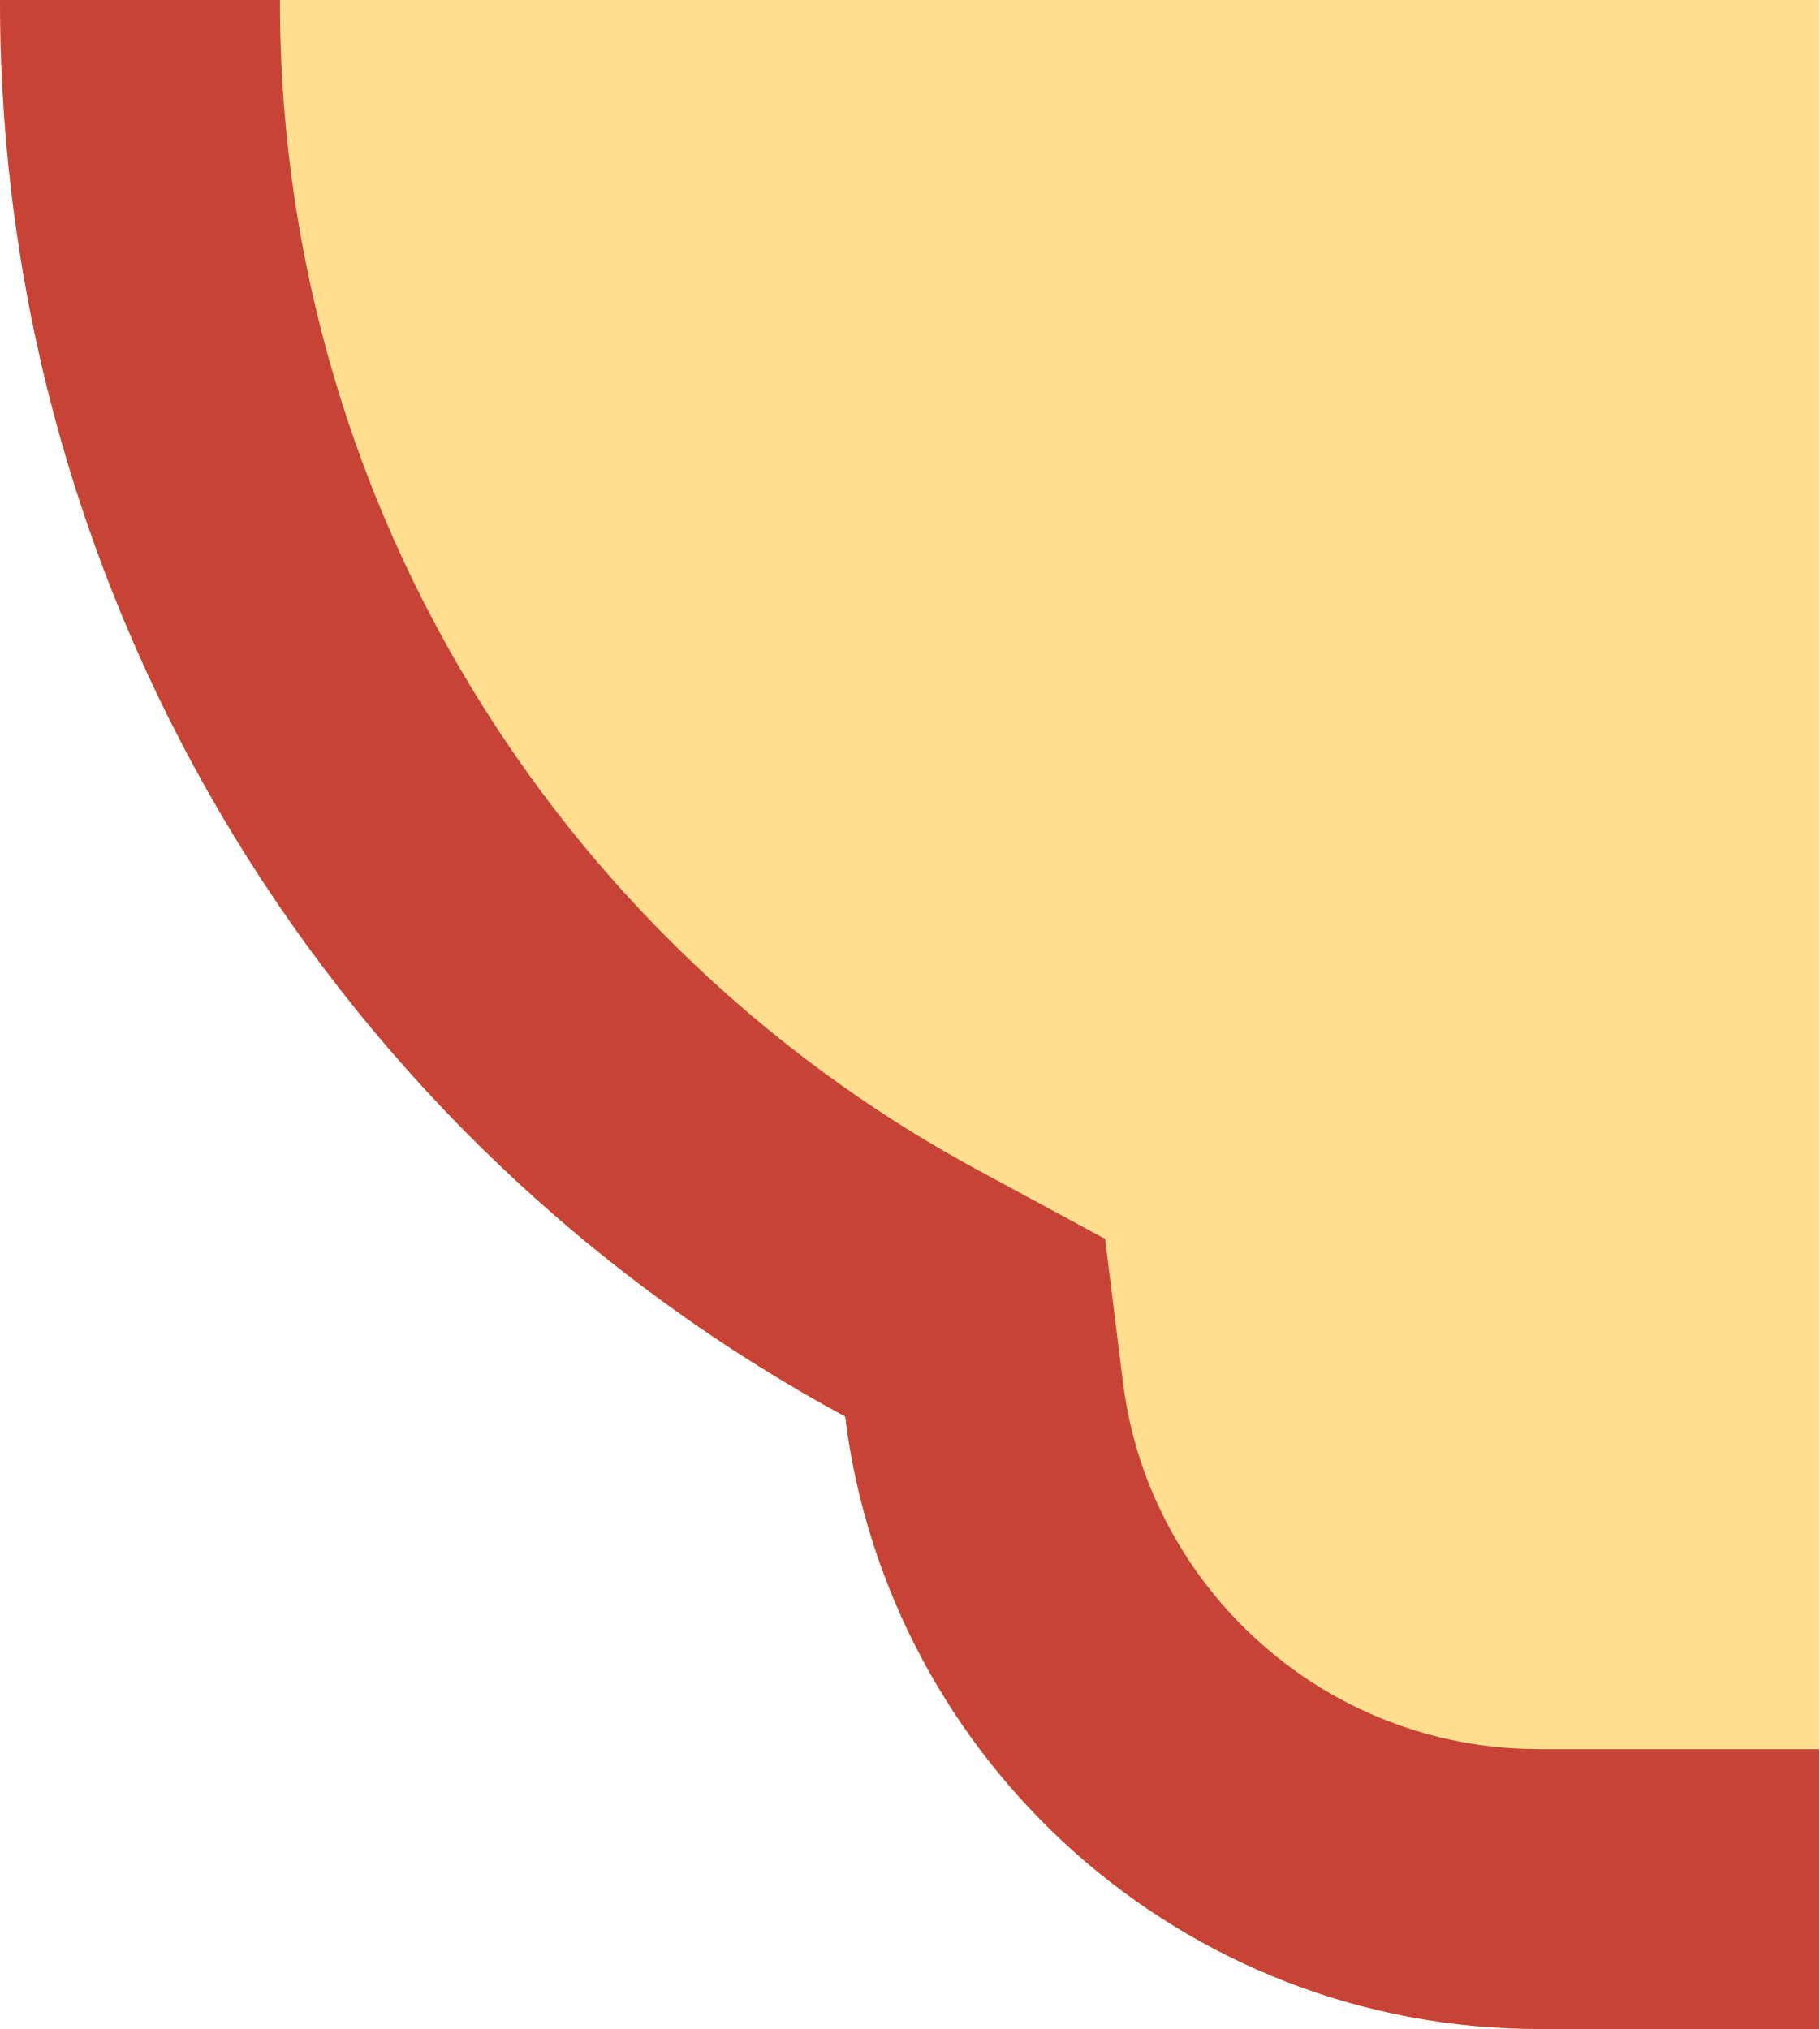
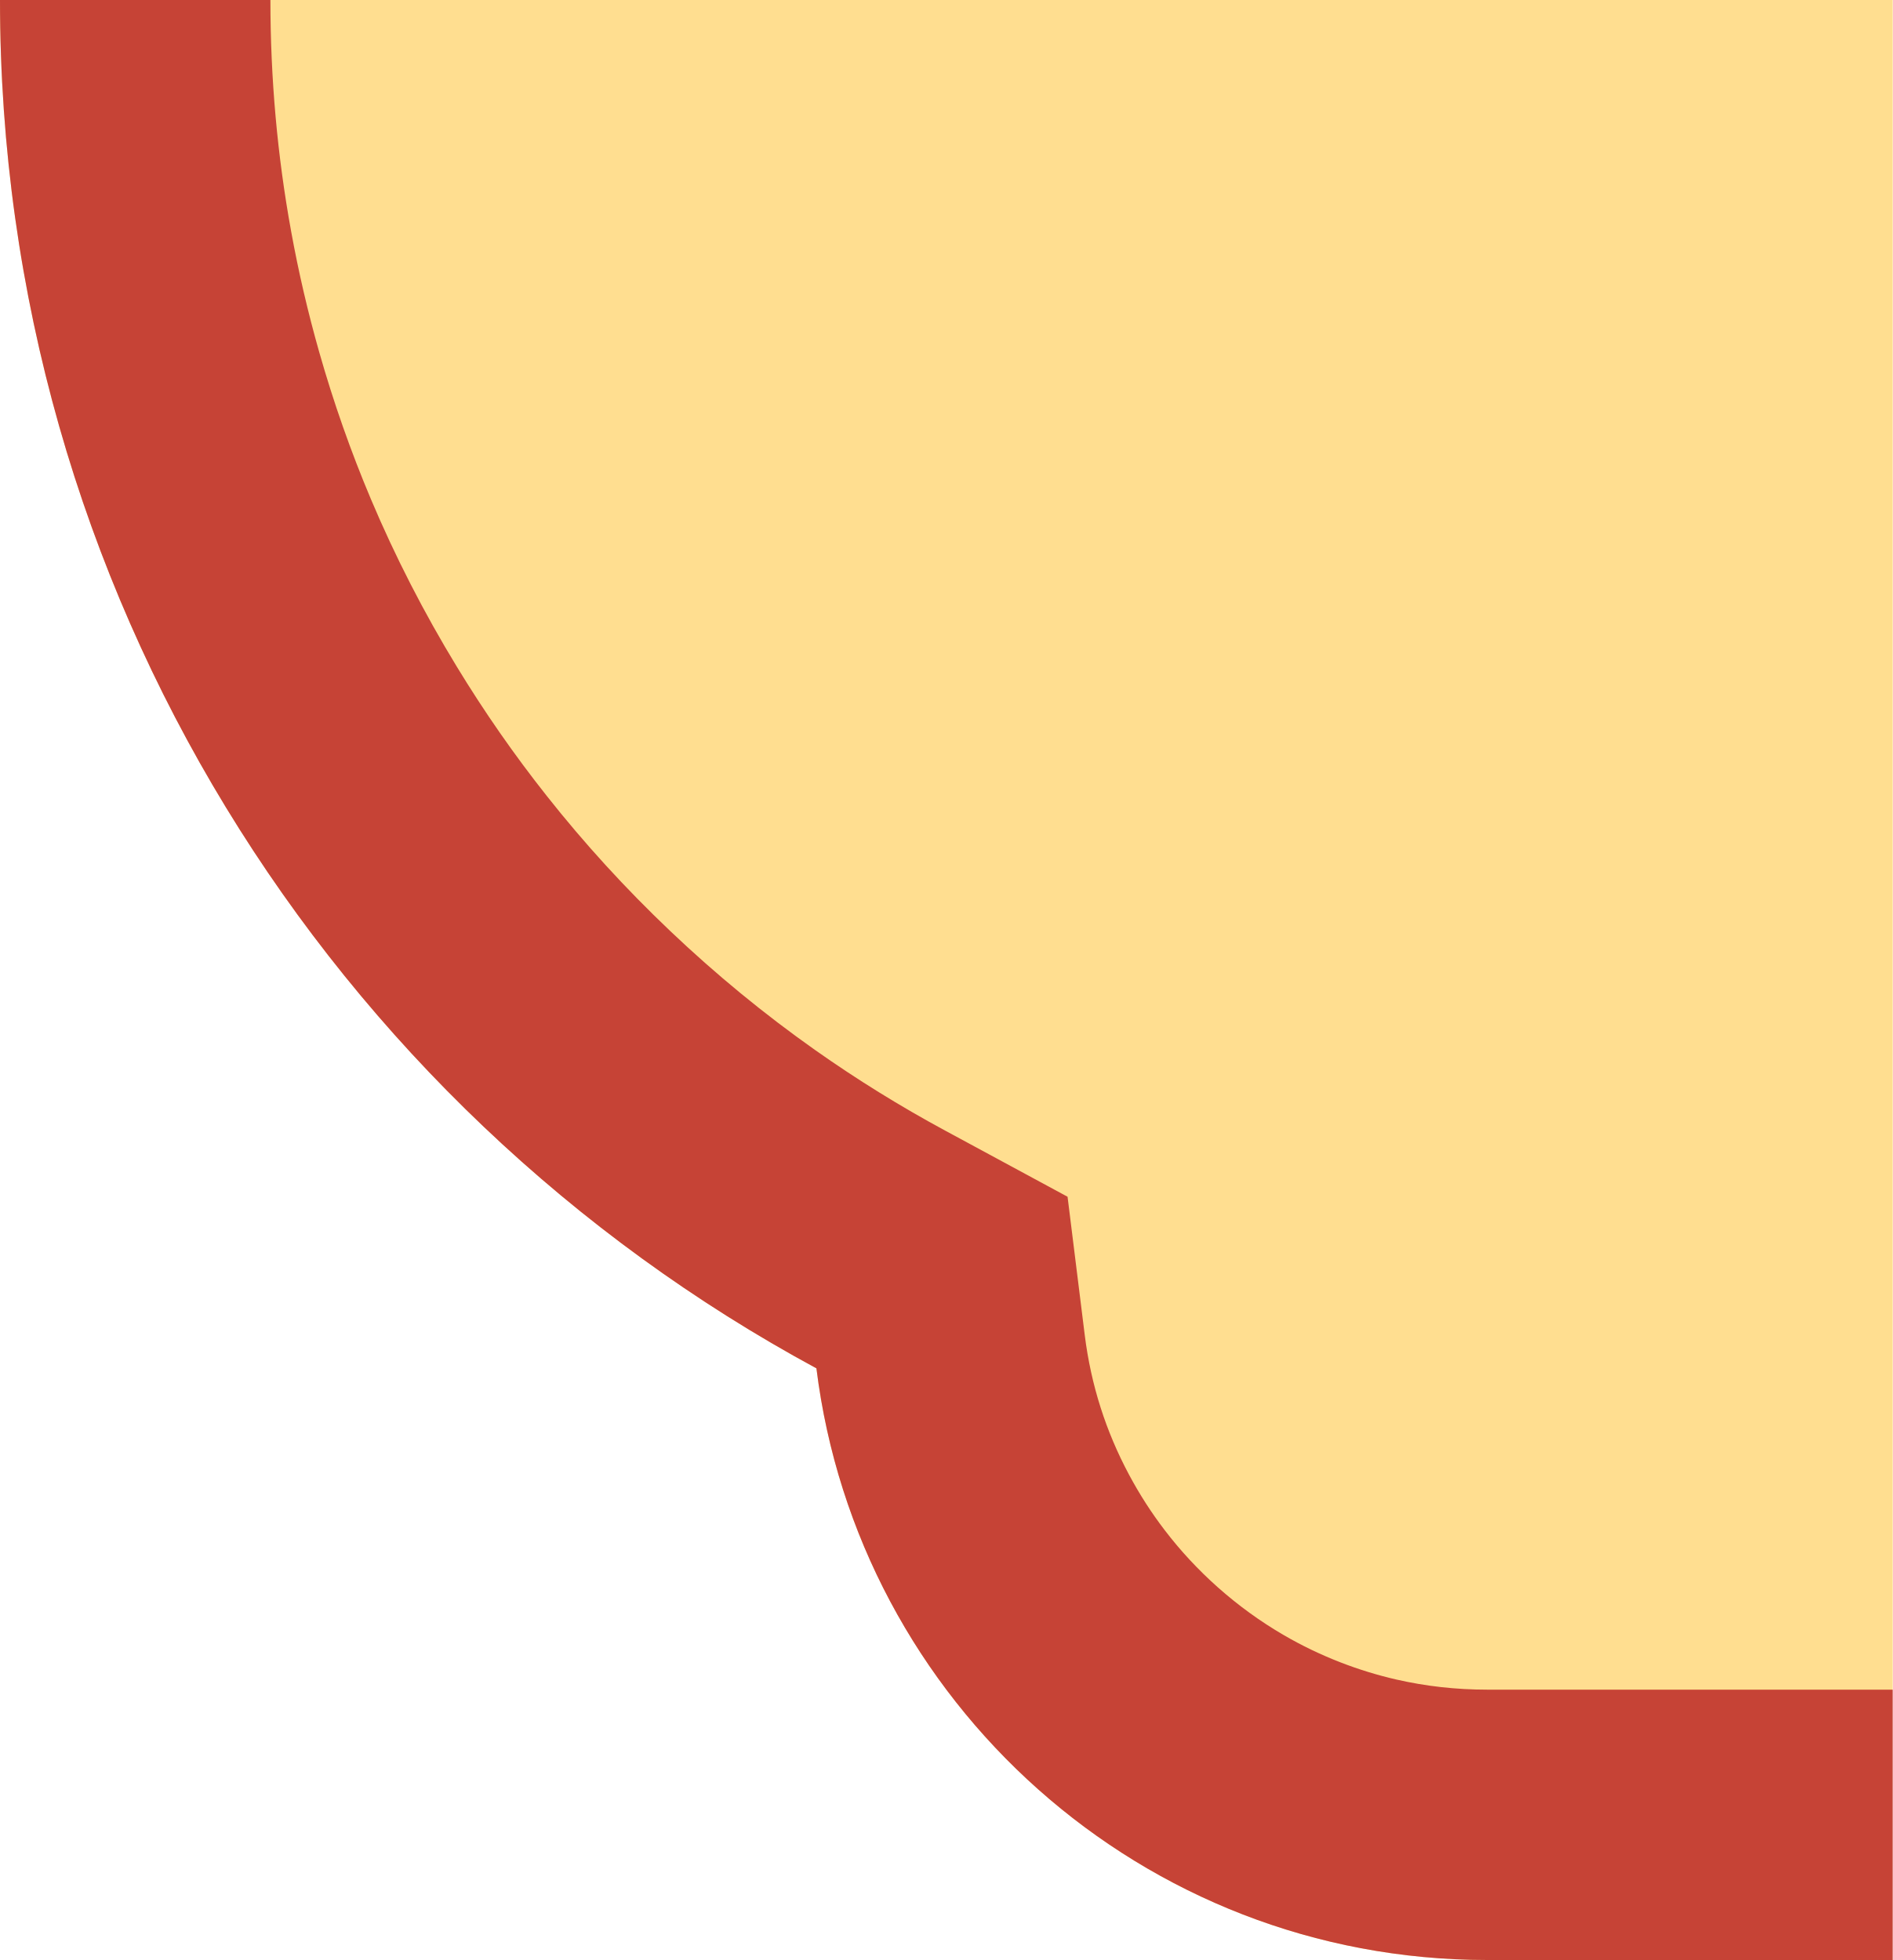
- <svg xmlns="http://www.w3.org/2000/svg" viewBox="0 0 26 29" width="26" height="29" fill="none" customFrame="#000000">
+ <svg xmlns="http://www.w3.org/2000/svg" viewBox="0 0 28 29" width="28" height="29" fill="none" customFrame="#000000">
  <defs>
    <filter id="pixso_custom_mask_type_alpha">
      <feColorMatrix type="matrix" values="0 0 0 0 1 0 0 0 0 1 0 0 0 0 1 0 0 0 1 0 " />
    </filter>
-     <clipPath id="clipPath_6">
-       <rect width="30" height="58" x="0" y="-29" fill="rgb(255,255,255)" />
-     </clipPath>
  </defs>
-   <mask id="mask_6" width="26" height="29" x="0" y="0" maskUnits="userSpaceOnUse" mask-type="alpha">
+   <mask id="mask_14" width="28" height="29" x="0" y="0" maskUnits="userSpaceOnUse" mask-type="alpha">
    <g filter="url(#pixso_custom_mask_type_alpha)">
-       <rect id="矩形 3" width="26" height="29" x="0" y="0" fill="rgb(0,0,0)" />
+       <rect id="矩形 25" width="28" height="29" x="0" y="0" fill="rgb(196,196,196)" />
    </g>
  </mask>
-   <g id="normal-dm-bl-bg" mask="url(#mask_6)">
-     <g id="normal-dm-bg">
-       <g id="normal-dm-bg 1" customFrame="url(#clipPath_6)">
-         <rect id="normal-dm-bg 1" width="30" height="58" x="0" y="-29" />
-         <path id="矢量 1" d="M22 29L30 29L30 -29L22 -29C16.899 -29 12.69 -25.181 12.077 -20.246C4.885 -16.357 0 -8.749 0 0C0 8.749 4.885 16.357 12.077 20.246C12.69 25.181 16.899 29 22 29Z" fill="rgb(255,222,144)" fill-rule="evenodd" />
-         <path id="矢量 1" d="M12.077 20.246C12.69 25.181 16.899 29 22 29L30 29L30 -29L22 -29C16.899 -29 12.69 -25.181 12.077 -20.246C4.885 -16.357 0 -8.749 0 0C0 8.749 4.885 16.357 12.077 20.246ZM26 -25L22 -25C21.54 -25 21.092 -24.95 20.655 -24.85C20.376 -24.786 20.101 -24.702 19.831 -24.597C19.537 -24.483 19.256 -24.348 18.987 -24.191C18.642 -23.991 18.318 -23.755 18.014 -23.485C17.723 -23.226 17.461 -22.944 17.229 -22.64C17.031 -22.381 16.854 -22.106 16.699 -21.815C16.529 -21.496 16.39 -21.168 16.282 -20.83C16.171 -20.481 16.092 -20.122 16.046 -19.752L15.792 -17.707L13.979 -16.727C13.313 -16.367 12.673 -15.97 12.058 -15.537C11.304 -15.004 10.588 -14.416 9.912 -13.773C9.253 -13.147 8.645 -12.481 8.087 -11.775C7.607 -11.168 7.164 -10.531 6.758 -9.865C6.271 -9.066 5.847 -8.239 5.487 -7.386C5.189 -6.68 4.934 -5.956 4.723 -5.213C4.555 -4.622 4.416 -4.026 4.307 -3.425C4.102 -2.302 4 -1.16 4 0C4 1.16 4.102 2.302 4.307 3.425C4.416 4.026 4.555 4.622 4.723 5.213C4.934 5.956 5.189 6.68 5.487 7.386C5.847 8.239 6.271 9.066 6.758 9.865C7.164 10.531 7.607 11.168 8.087 11.775C8.645 12.481 9.253 13.147 9.912 13.773C10.588 14.416 11.304 15.004 12.059 15.537C12.673 15.97 13.313 16.367 13.979 16.727L15.792 17.707L16.046 19.752C16.092 20.122 16.171 20.481 16.282 20.83C16.39 21.168 16.529 21.496 16.699 21.815C16.854 22.106 17.031 22.381 17.229 22.64C17.461 22.944 17.723 23.226 18.014 23.485C18.318 23.755 18.642 23.991 18.986 24.191C19.256 24.348 19.537 24.483 19.831 24.597C20.101 24.702 20.376 24.786 20.656 24.85C21.092 24.95 21.541 25 22 25L26 25L26 -25Z" fill="rgb(198,67,54)" fill-rule="evenodd" />
-       </g>
-     </g>
+   <g id="normal-dm-lb-bg" mask="url(#mask_14)">
+     <path id="矢量 15" d="M22 29L34 29C39.101 29 43.31 25.181 43.923 20.246C51.115 16.357 56 8.749 56 0C56 -8.749 51.115 -16.357 43.923 -20.246C43.31 -25.181 39.101 -29 34 -29L22 -29C16.899 -29 12.69 -25.181 12.077 -20.246C4.885 -16.357 0 -8.749 0 0C0 8.749 4.885 16.357 12.077 20.246C12.69 25.181 16.899 29 22 29Z" fill="rgb(255,222,144)" fill-rule="evenodd" />
+     <path id="矢量 15" d="M12.077 20.246C12.69 25.181 16.899 29 22 29L34 29C39.101 29 43.31 25.181 43.923 20.246C51.115 16.357 56 8.749 56 0C56 -8.749 51.115 -16.357 43.923 -20.246C43.31 -25.181 39.101 -29 34 -29L22 -29C16.899 -29 12.69 -25.181 12.077 -20.246C4.885 -16.357 0 -8.749 0 0C0 8.749 4.885 16.357 12.077 20.246ZM35.344 24.85Q34.689 25 34 25L22 25Q21.311 25 20.655 24.85Q20.236 24.754 19.831 24.597Q19.39 24.426 18.987 24.191Q18.47 23.89 18.014 23.485Q17.577 23.096 17.229 22.64Q16.932 22.252 16.699 21.815Q16.444 21.337 16.282 20.83Q16.115 20.307 16.046 19.752L15.792 17.707L13.979 16.727Q12.98 16.187 12.059 15.537Q10.927 14.738 9.912 13.773Q8.924 12.834 8.087 11.775Q7.366 10.864 6.758 9.865Q6.028 8.666 5.487 7.386Q5.04 6.327 4.723 5.213Q4.471 4.327 4.307 3.425Q4 1.74 4 0Q4 -1.74 4.307 -3.425Q4.471 -4.327 4.723 -5.213Q5.04 -6.327 5.487 -7.386Q6.028 -8.666 6.758 -9.865Q7.366 -10.864 8.087 -11.775Q8.924 -12.834 9.912 -13.773Q10.927 -14.738 12.059 -15.537Q12.98 -16.187 13.979 -16.727L15.792 -17.707L16.046 -19.752Q16.115 -20.307 16.282 -20.83Q16.444 -21.337 16.699 -21.815Q16.932 -22.252 17.229 -22.64Q17.577 -23.096 18.014 -23.485Q18.47 -23.89 18.987 -24.191Q19.39 -24.426 19.831 -24.597Q20.236 -24.754 20.655 -24.85Q21.311 -25 22 -25L34 -25Q34.689 -25 35.345 -24.85Q35.764 -24.754 36.169 -24.597Q36.61 -24.426 37.013 -24.191Q37.53 -23.891 37.986 -23.485Q38.423 -23.096 38.771 -22.64Q39.068 -22.252 39.301 -21.815Q39.556 -21.337 39.718 -20.83Q39.885 -20.307 39.954 -19.752L40.208 -17.707L42.021 -16.727Q43.02 -16.187 43.941 -15.537Q45.073 -14.738 46.088 -13.773Q47.076 -12.834 47.913 -11.775Q48.633 -10.865 49.242 -9.865Q49.972 -8.666 50.513 -7.386Q50.96 -6.327 51.277 -5.213Q51.529 -4.327 51.693 -3.425Q52 -1.741 52 0Q52 1.741 51.693 3.425Q51.529 4.327 51.277 5.213Q50.96 6.327 50.513 7.387Q49.972 8.666 49.242 9.865Q48.634 10.864 47.914 11.775Q47.077 12.834 46.088 13.773Q45.074 14.738 43.942 15.536Q43.02 16.187 42.021 16.727L40.208 17.707L39.954 19.752Q39.885 20.307 39.718 20.83Q39.556 21.337 39.301 21.815Q39.068 22.252 38.772 22.64Q38.423 23.096 37.986 23.485Q37.53 23.89 37.013 24.191Q36.61 24.426 36.169 24.597Q35.764 24.754 35.344 24.85Z" fill="rgb(198,67,54)" fill-rule="evenodd" />
  </g>
</svg>
